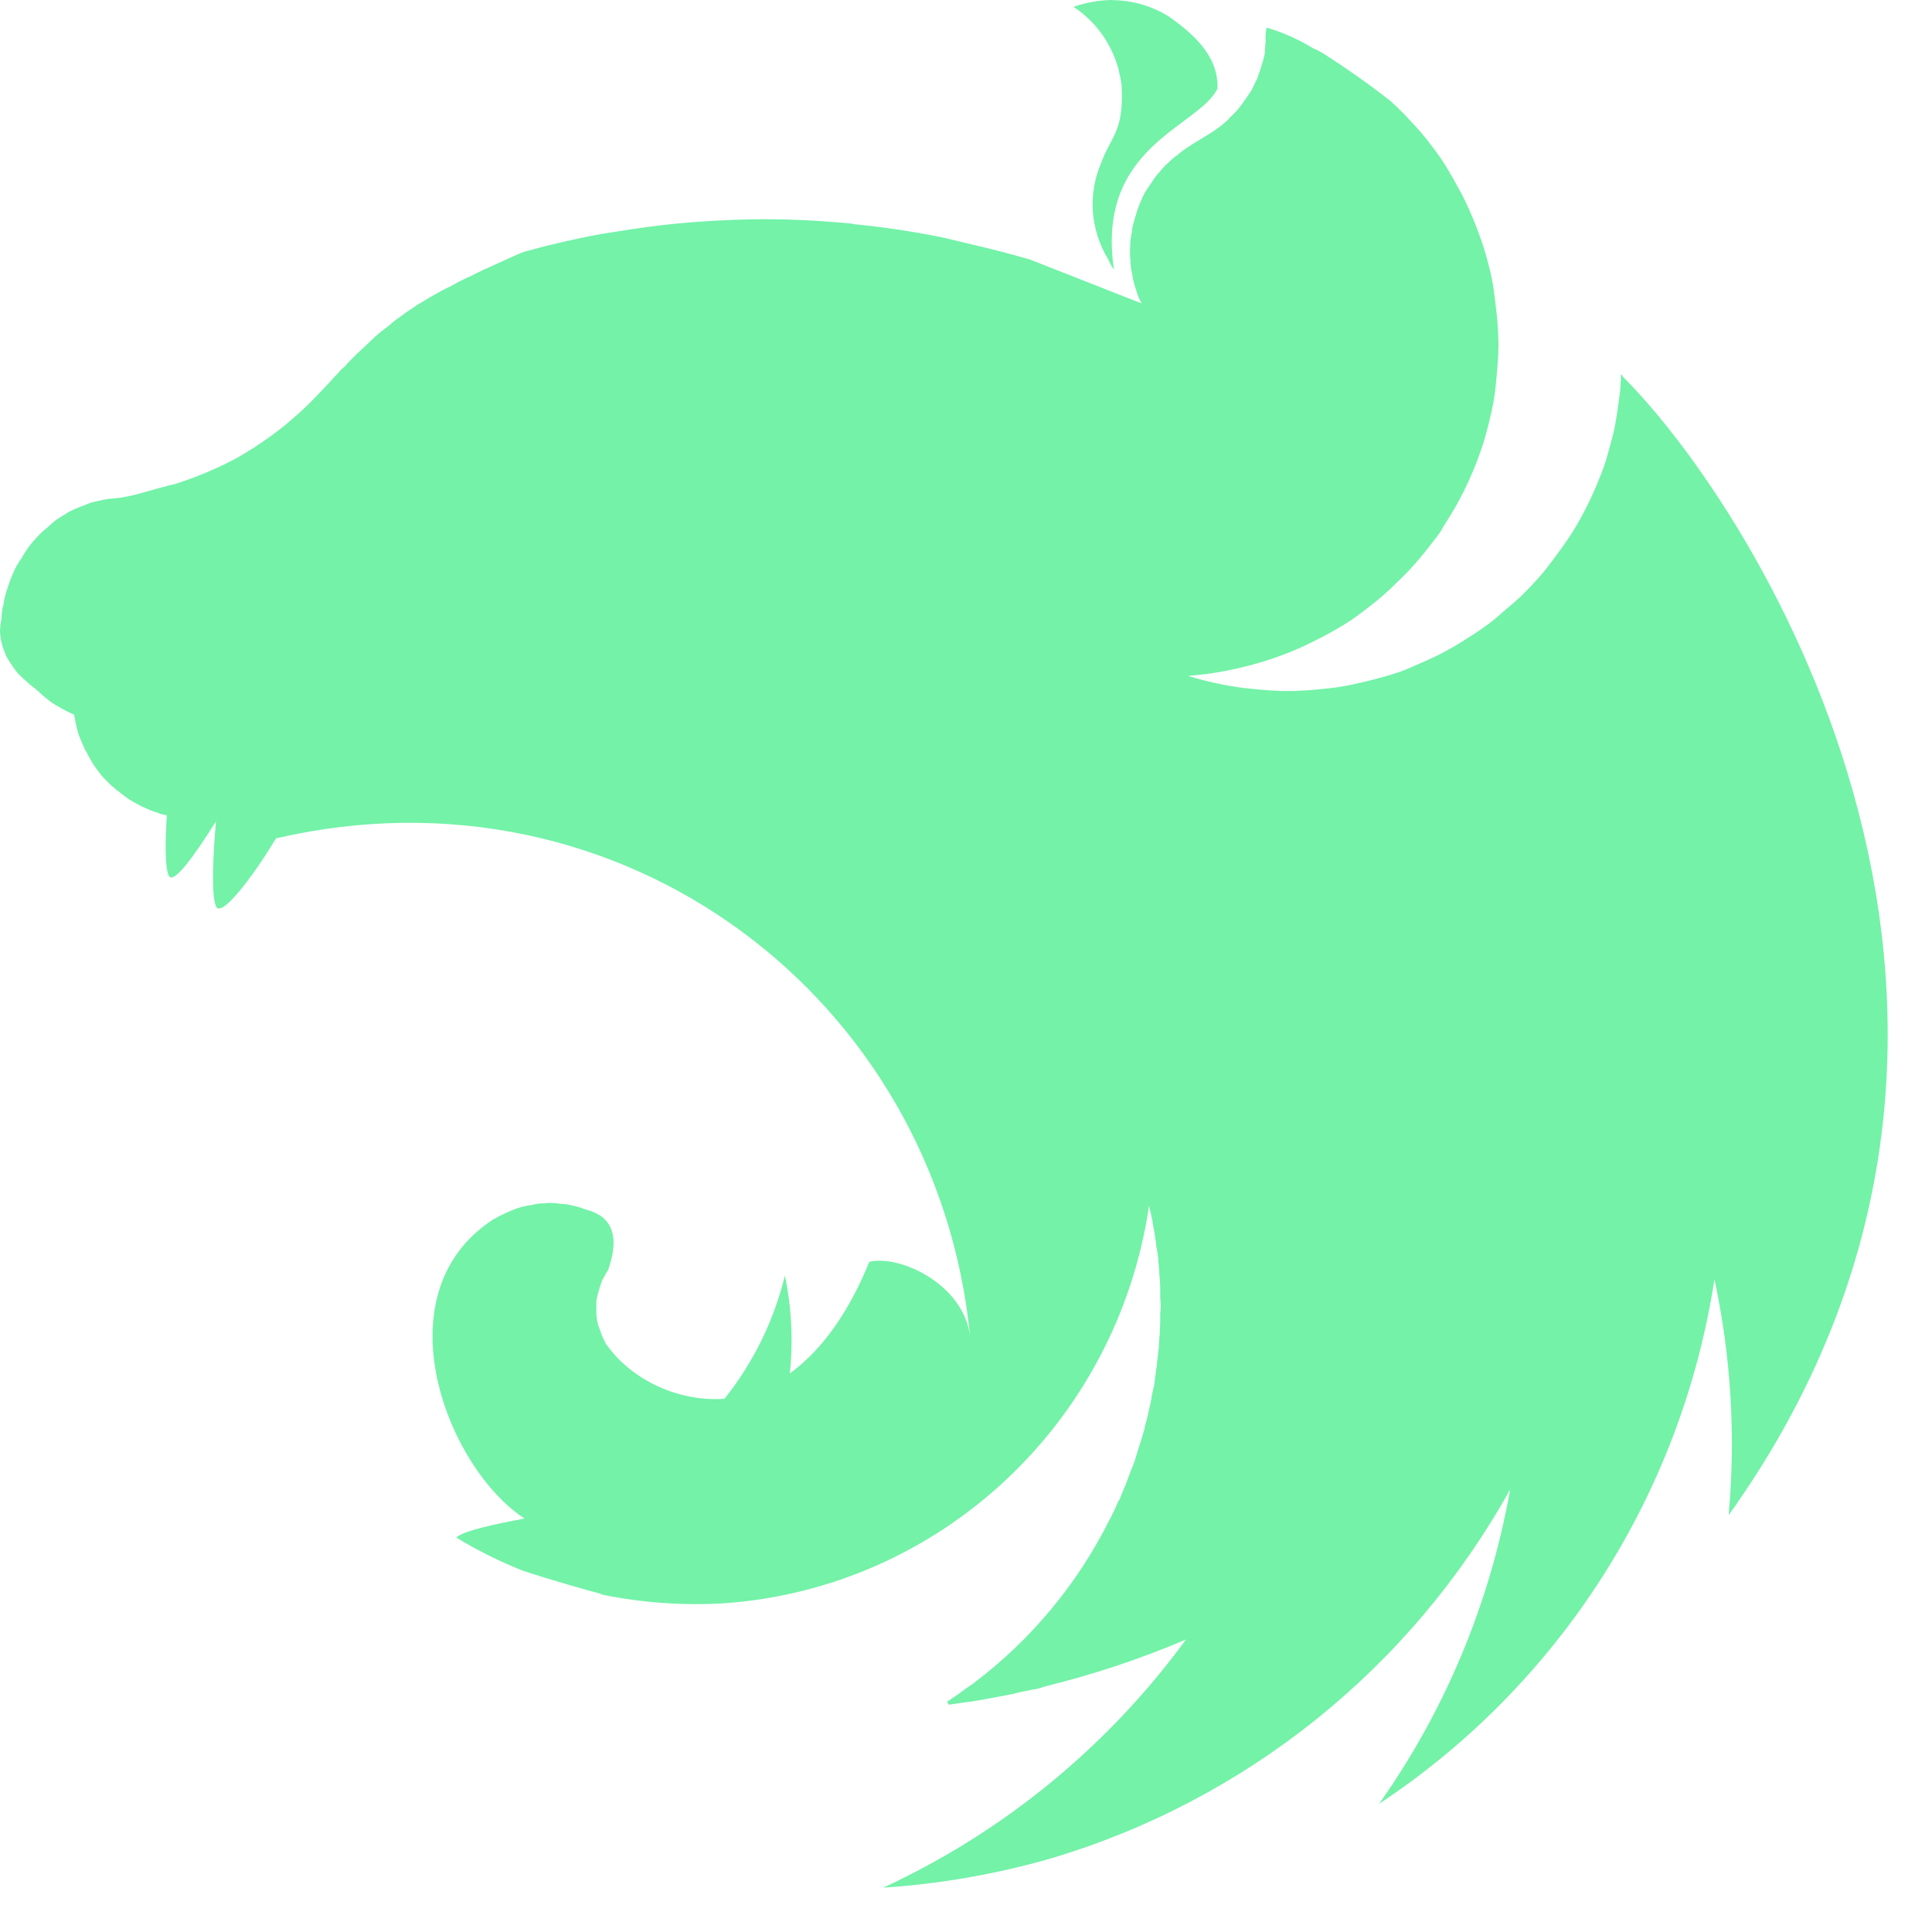
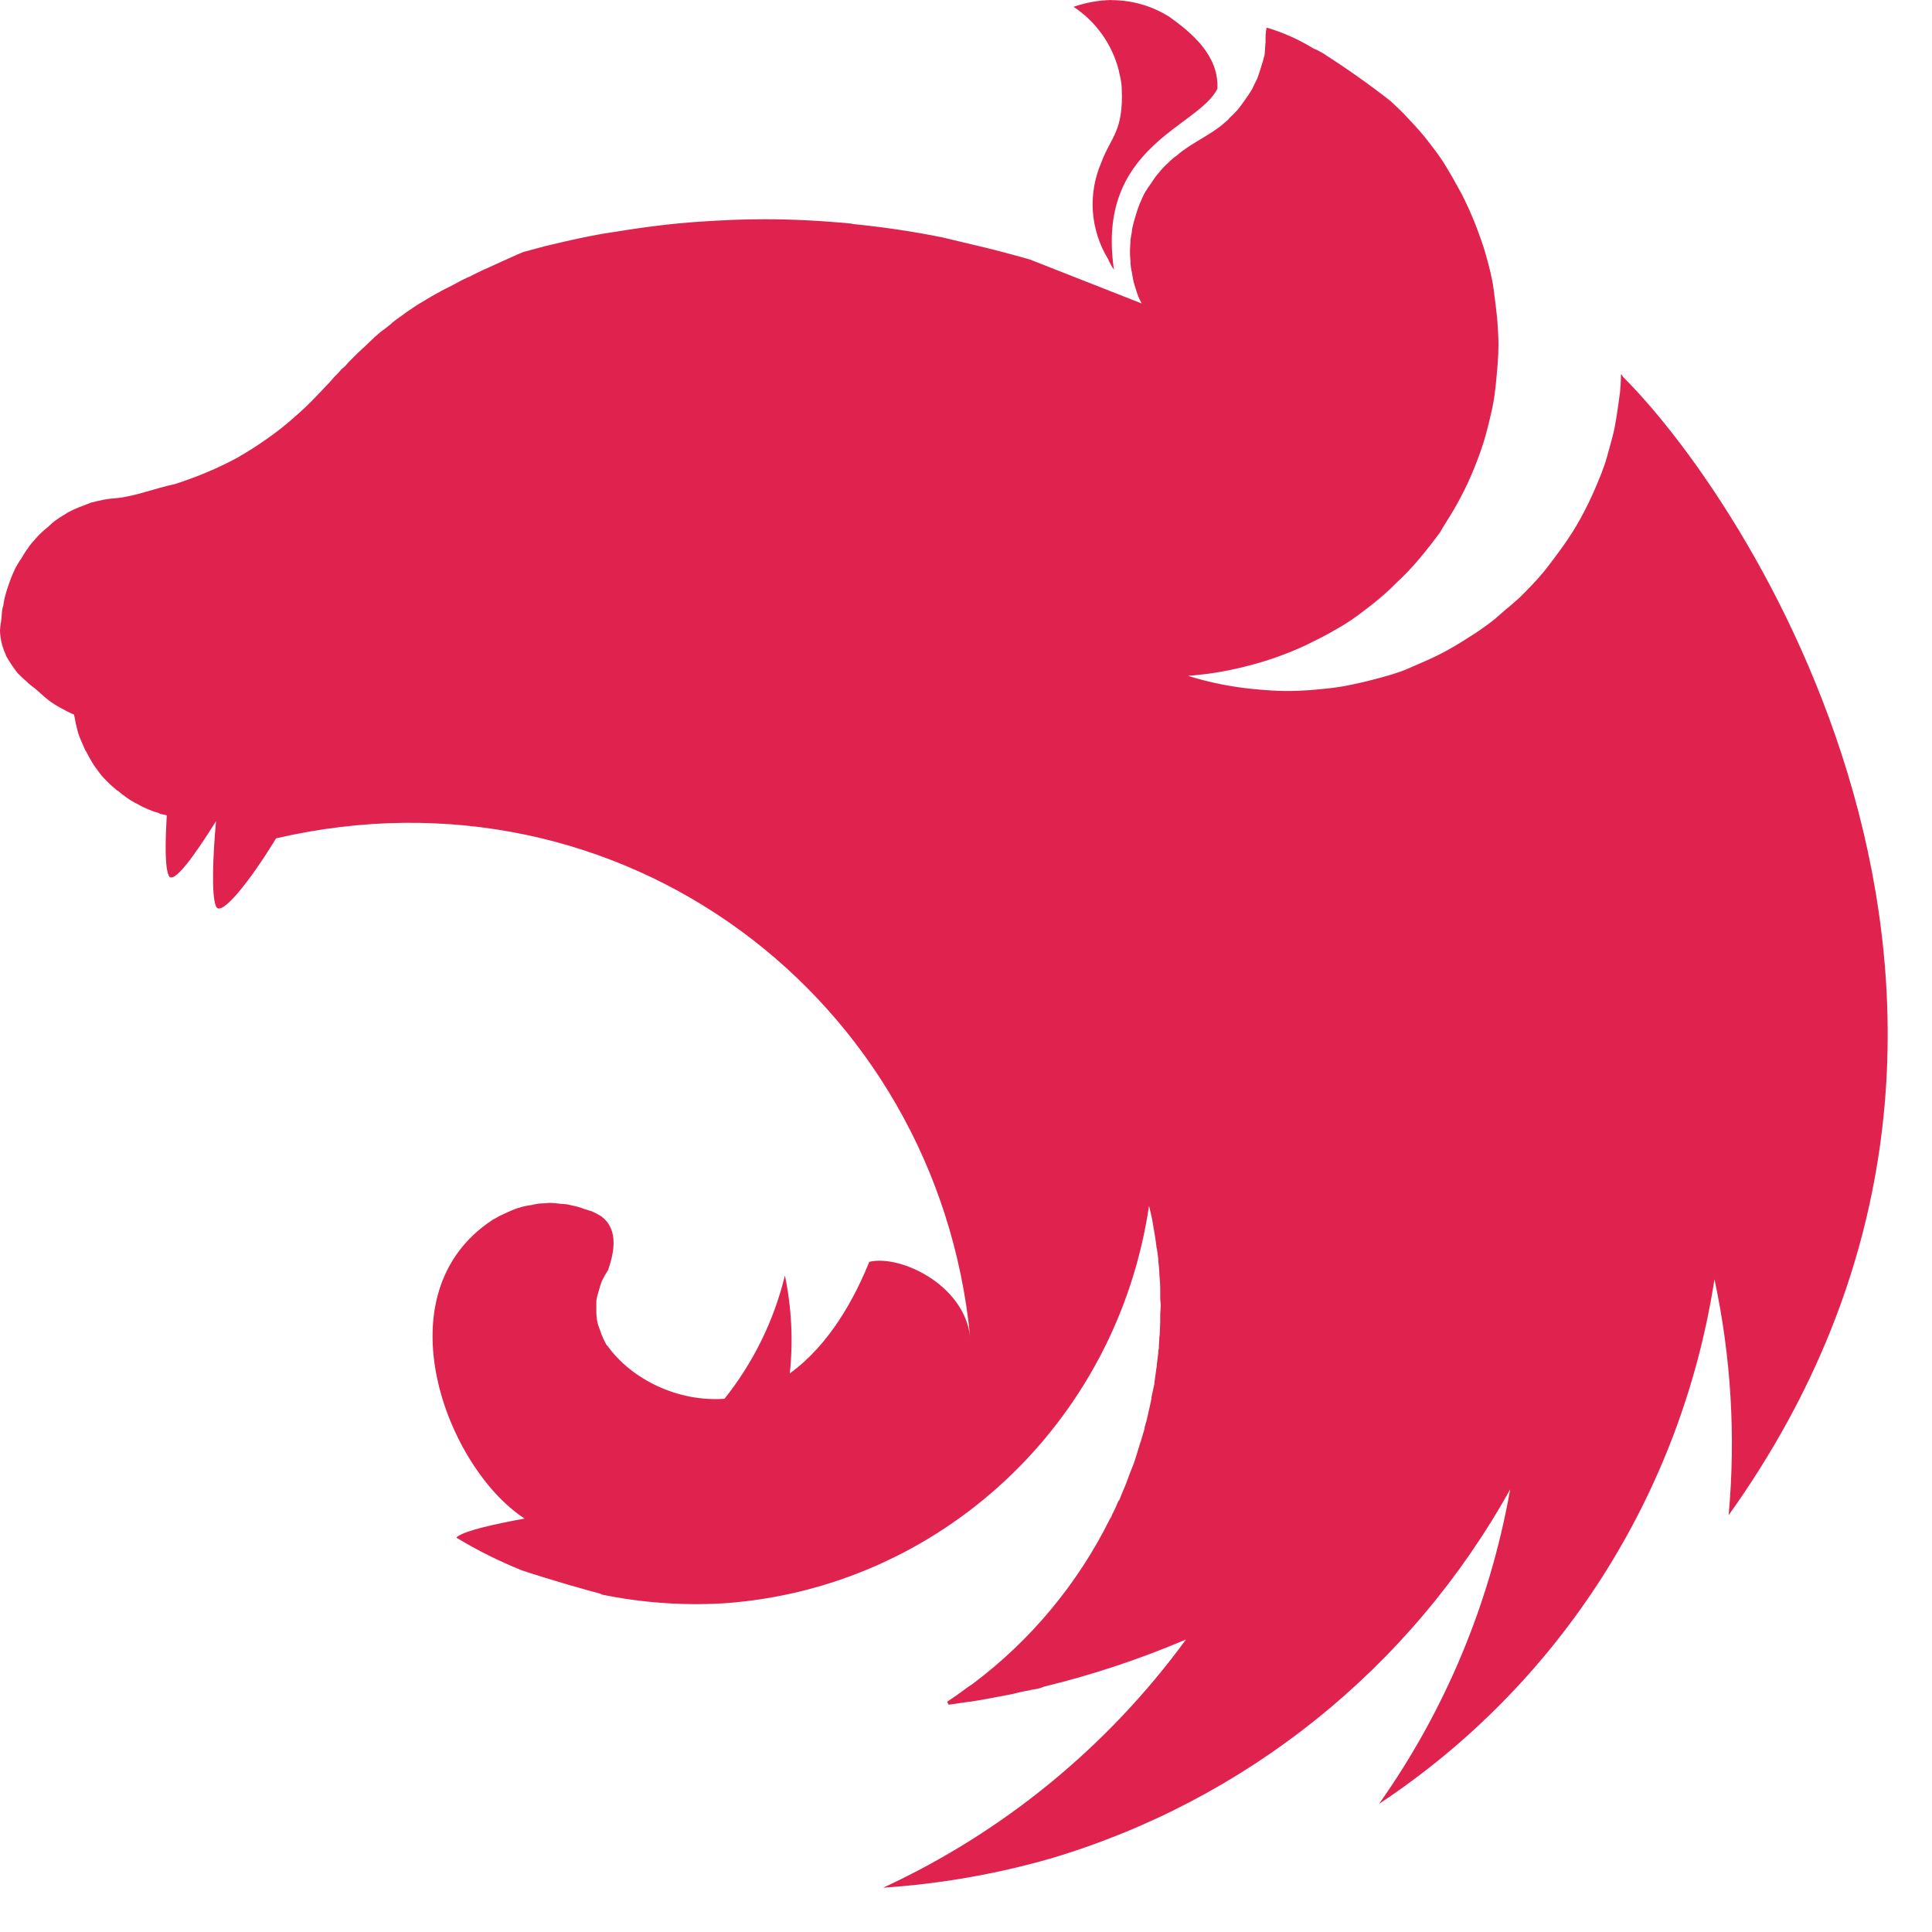
<svg xmlns="http://www.w3.org/2000/svg" width="15" height="15" viewBox="0 0 15 15" fill="none">
-   <path fill-rule="evenodd" clip-rule="evenodd" d="M8.63 0C8.529 0.002 8.43 0.02 8.335 0.053C8.51 0.168 8.635 0.345 8.687 0.549C8.69 0.575 8.698 0.594 8.702 0.621C8.706 0.643 8.709 0.666 8.709 0.689C8.724 1.023 8.622 1.065 8.55 1.263C8.498 1.383 8.476 1.513 8.485 1.644C8.495 1.774 8.535 1.9 8.603 2.011C8.616 2.041 8.631 2.069 8.649 2.095C8.505 1.134 9.304 0.989 9.452 0.689C9.464 0.427 9.248 0.252 9.078 0.13C8.944 0.046 8.789 0.001 8.631 0.001L8.63 0ZM9.833 0.217C9.826 0.253 9.824 0.29 9.826 0.327C9.822 0.357 9.822 0.395 9.818 0.426C9.811 0.456 9.802 0.487 9.792 0.517C9.783 0.548 9.773 0.578 9.762 0.608C9.746 0.638 9.735 0.665 9.72 0.695C9.709 0.711 9.701 0.726 9.69 0.741L9.667 0.774C9.648 0.801 9.629 0.828 9.61 0.851C9.589 0.875 9.566 0.898 9.542 0.919V0.923C9.519 0.942 9.496 0.965 9.47 0.984C9.391 1.044 9.3 1.09 9.216 1.147C9.19 1.164 9.164 1.183 9.141 1.204C9.115 1.222 9.091 1.242 9.069 1.265C9.044 1.287 9.021 1.311 9 1.338C8.979 1.361 8.96 1.387 8.944 1.413C8.925 1.44 8.906 1.467 8.89 1.493C8.875 1.52 8.864 1.549 8.849 1.581C8.838 1.61 8.827 1.639 8.819 1.669C8.808 1.703 8.8 1.733 8.792 1.766C8.789 1.781 8.789 1.8 8.785 1.815C8.781 1.83 8.781 1.845 8.777 1.86C8.777 1.891 8.773 1.925 8.773 1.955C8.773 1.978 8.774 2.001 8.777 2.024C8.777 2.056 8.781 2.089 8.789 2.12C8.793 2.151 8.799 2.182 8.808 2.212C8.819 2.244 8.826 2.272 8.838 2.303C8.845 2.322 8.857 2.341 8.864 2.356L7.994 2.014C7.846 1.972 7.702 1.934 7.555 1.9L7.316 1.843C7.089 1.797 6.858 1.763 6.628 1.74C6.62 1.74 6.616 1.736 6.609 1.736C6.382 1.714 6.159 1.702 5.931 1.702C5.764 1.702 5.598 1.71 5.435 1.721C5.205 1.736 4.973 1.767 4.743 1.805C4.686 1.813 4.629 1.824 4.572 1.835C4.455 1.858 4.341 1.885 4.232 1.911L4.062 1.957C4.005 1.98 3.952 2.006 3.899 2.029L3.774 2.086C3.766 2.09 3.759 2.09 3.755 2.094C3.717 2.113 3.683 2.128 3.649 2.147C3.64 2.15 3.631 2.154 3.622 2.158C3.581 2.177 3.539 2.2 3.505 2.219C3.478 2.231 3.452 2.246 3.429 2.257C3.418 2.264 3.407 2.27 3.395 2.276C3.361 2.295 3.327 2.314 3.297 2.333C3.266 2.351 3.235 2.369 3.206 2.39C3.179 2.409 3.153 2.424 3.13 2.443C3.126 2.447 3.123 2.447 3.119 2.451C3.094 2.467 3.07 2.485 3.047 2.504L3.039 2.512L2.983 2.557C2.975 2.561 2.968 2.569 2.96 2.573C2.941 2.588 2.922 2.607 2.903 2.622C2.9 2.629 2.892 2.633 2.888 2.637C2.865 2.66 2.843 2.679 2.82 2.702C2.816 2.702 2.816 2.706 2.812 2.709C2.79 2.728 2.767 2.751 2.744 2.774C2.74 2.778 2.74 2.781 2.737 2.781C2.718 2.8 2.699 2.819 2.68 2.842C2.672 2.85 2.661 2.858 2.653 2.865C2.634 2.888 2.612 2.911 2.589 2.933C2.585 2.941 2.578 2.945 2.574 2.952C2.544 2.983 2.517 3.013 2.487 3.044L2.476 3.055C2.415 3.121 2.351 3.183 2.283 3.241C2.216 3.301 2.145 3.357 2.071 3.408C1.995 3.462 1.923 3.507 1.844 3.553C1.766 3.595 1.687 3.633 1.605 3.667C1.526 3.701 1.442 3.731 1.359 3.758C1.2 3.792 1.038 3.857 0.898 3.868C0.866 3.87 0.834 3.874 0.803 3.88C0.769 3.887 0.738 3.895 0.708 3.902L0.617 3.937C0.586 3.949 0.556 3.963 0.526 3.979C0.5 3.998 0.469 4.013 0.443 4.032C0.416 4.051 0.391 4.073 0.367 4.096C0.34 4.117 0.315 4.14 0.292 4.165C0.269 4.192 0.246 4.214 0.227 4.241C0.209 4.268 0.186 4.298 0.171 4.328C0.151 4.356 0.133 4.385 0.117 4.416C0.102 4.45 0.087 4.48 0.076 4.515C0.064 4.549 0.053 4.579 0.044 4.613C0.035 4.643 0.029 4.674 0.025 4.704C0.025 4.708 0.021 4.712 0.021 4.716C0.013 4.75 0.013 4.796 0.009 4.819C0.004 4.844 0.001 4.869 0 4.894C-0 4.911 0.001 4.927 0.004 4.944C0.007 4.968 0.012 4.992 0.019 5.016C0.026 5.039 0.035 5.062 0.045 5.084V5.088C0.058 5.112 0.072 5.134 0.087 5.157C0.102 5.18 0.119 5.203 0.136 5.225C0.155 5.244 0.178 5.267 0.201 5.286C0.223 5.308 0.247 5.328 0.273 5.346C0.363 5.426 0.386 5.453 0.504 5.514C0.522 5.525 0.541 5.532 0.564 5.544C0.568 5.544 0.572 5.548 0.576 5.548C0.575 5.554 0.576 5.561 0.579 5.567C0.584 5.598 0.59 5.628 0.598 5.658C0.605 5.689 0.616 5.72 0.629 5.749C0.64 5.772 0.648 5.795 0.659 5.818C0.662 5.824 0.665 5.831 0.67 5.836C0.685 5.867 0.7 5.894 0.716 5.92C0.731 5.947 0.753 5.973 0.772 6C0.791 6.027 0.814 6.049 0.837 6.072C0.859 6.095 0.882 6.114 0.909 6.137C0.911 6.139 0.913 6.14 0.916 6.14C0.938 6.159 0.961 6.177 0.984 6.193C1.011 6.212 1.039 6.229 1.068 6.243C1.095 6.259 1.124 6.273 1.154 6.285C1.179 6.296 1.204 6.305 1.23 6.311C1.234 6.315 1.238 6.315 1.245 6.319C1.261 6.323 1.279 6.326 1.295 6.33C1.283 6.535 1.279 6.729 1.31 6.798C1.344 6.874 1.511 6.642 1.677 6.376C1.654 6.638 1.639 6.946 1.677 7.037C1.714 7.128 1.945 6.836 2.143 6.509C4.826 5.886 7.275 7.748 7.532 10.378C7.483 9.967 6.98 9.739 6.749 9.797C6.635 10.078 6.442 10.439 6.132 10.663C6.159 10.409 6.146 10.153 6.094 9.903C6.009 10.253 5.849 10.579 5.625 10.86C5.266 10.886 4.906 10.712 4.717 10.45C4.702 10.438 4.698 10.415 4.687 10.4C4.675 10.374 4.665 10.348 4.656 10.32C4.645 10.295 4.638 10.268 4.634 10.241C4.63 10.213 4.629 10.185 4.63 10.157V10.101C4.634 10.074 4.641 10.047 4.649 10.021C4.656 9.994 4.665 9.967 4.675 9.941C4.689 9.914 4.704 9.887 4.721 9.861C4.785 9.679 4.785 9.531 4.668 9.443C4.645 9.429 4.621 9.416 4.596 9.405C4.581 9.401 4.562 9.394 4.547 9.39C4.531 9.386 4.528 9.383 4.516 9.379C4.49 9.37 4.463 9.363 4.436 9.358C4.41 9.351 4.383 9.347 4.357 9.347C4.329 9.343 4.301 9.34 4.273 9.339C4.254 9.339 4.235 9.343 4.216 9.343C4.188 9.343 4.16 9.347 4.133 9.355C4.079 9.361 4.025 9.375 3.974 9.397C3.948 9.408 3.925 9.419 3.899 9.431C3.872 9.442 3.853 9.457 3.827 9.469C2.945 10.046 3.471 11.399 4.073 11.79C3.846 11.832 3.615 11.882 3.55 11.931L3.543 11.938C3.706 12.037 3.877 12.122 4.054 12.193C4.296 12.273 4.553 12.345 4.667 12.375V12.379C4.981 12.444 5.301 12.467 5.621 12.448C7.297 12.33 8.672 11.049 8.921 9.362C8.929 9.397 8.936 9.427 8.944 9.461C8.955 9.53 8.97 9.602 8.978 9.674V9.678C8.986 9.712 8.989 9.746 8.993 9.776V9.792C8.997 9.826 9.001 9.86 9.001 9.89C9.005 9.932 9.008 9.974 9.008 10.016V10.076C9.008 10.095 9.012 10.118 9.012 10.137C9.012 10.156 9.008 10.183 9.008 10.206V10.259C9.008 10.286 9.005 10.309 9.005 10.335C9.005 10.351 9.004 10.368 9.001 10.384C9.001 10.411 8.997 10.438 8.997 10.468C8.994 10.479 8.992 10.491 8.993 10.502C8.989 10.533 8.986 10.559 8.982 10.59C8.982 10.601 8.981 10.613 8.978 10.624C8.974 10.662 8.967 10.696 8.963 10.734V10.742C8.955 10.776 8.948 10.814 8.94 10.848V10.859C8.933 10.894 8.925 10.928 8.917 10.962C8.917 10.966 8.914 10.973 8.914 10.977C8.907 11.012 8.898 11.046 8.887 11.08V11.091C8.876 11.129 8.864 11.163 8.855 11.198C8.853 11.2 8.852 11.202 8.852 11.205C8.84 11.243 8.829 11.281 8.817 11.319C8.806 11.357 8.791 11.392 8.776 11.429C8.761 11.467 8.749 11.505 8.734 11.54C8.719 11.574 8.704 11.612 8.689 11.65H8.685C8.67 11.684 8.655 11.722 8.636 11.756C8.633 11.765 8.629 11.774 8.624 11.783C8.62 11.787 8.62 11.79 8.617 11.794C8.367 12.297 8.003 12.735 7.554 13.072C7.524 13.091 7.493 13.114 7.463 13.136C7.456 13.144 7.444 13.148 7.437 13.155C7.41 13.174 7.384 13.193 7.353 13.212L7.365 13.235H7.368L7.527 13.212H7.531C7.629 13.197 7.728 13.178 7.827 13.159C7.855 13.154 7.882 13.148 7.91 13.14L7.963 13.129C7.989 13.125 8.016 13.117 8.042 13.114C8.069 13.11 8.088 13.102 8.11 13.094C8.485 13.003 8.853 12.88 9.208 12.729C8.6 13.561 7.791 14.224 6.857 14.656C7.294 14.627 7.727 14.552 8.148 14.432C9.669 13.983 10.953 12.953 11.725 11.563C11.569 12.443 11.222 13.277 10.707 14.005C11.401 13.546 11.99 12.947 12.439 12.245C12.887 11.544 13.184 10.756 13.311 9.932C13.44 10.533 13.477 11.151 13.421 11.764C16.154 7.939 13.649 3.971 12.601 2.926C12.597 2.918 12.593 2.915 12.593 2.907C12.589 2.911 12.589 2.911 12.589 2.915C12.589 2.911 12.589 2.911 12.585 2.907C12.585 2.952 12.582 2.998 12.578 3.044C12.566 3.131 12.555 3.215 12.54 3.298C12.525 3.382 12.498 3.466 12.476 3.549C12.453 3.633 12.419 3.712 12.385 3.792C12.351 3.872 12.313 3.948 12.272 4.024C12.23 4.1 12.184 4.172 12.135 4.241C12.086 4.309 12.033 4.381 11.98 4.446C11.927 4.51 11.863 4.575 11.802 4.636C11.764 4.67 11.73 4.701 11.692 4.731C11.662 4.757 11.636 4.78 11.605 4.807C11.538 4.86 11.467 4.91 11.393 4.955C11.322 5.001 11.246 5.046 11.17 5.084C11.094 5.122 11.009 5.157 10.932 5.191C10.854 5.225 10.769 5.248 10.686 5.27C10.602 5.293 10.515 5.312 10.432 5.328C10.349 5.343 10.258 5.35 10.175 5.358C10.114 5.362 10.054 5.365 9.993 5.365C9.906 5.365 9.819 5.358 9.736 5.35C9.563 5.334 9.392 5.299 9.225 5.248H9.222C9.305 5.24 9.388 5.232 9.471 5.217C9.555 5.202 9.642 5.183 9.725 5.16C9.808 5.138 9.891 5.111 9.971 5.08C10.052 5.05 10.132 5.014 10.209 4.974C10.289 4.936 10.361 4.894 10.437 4.849C10.512 4.803 10.58 4.75 10.648 4.697C10.716 4.644 10.781 4.587 10.841 4.526C10.904 4.467 10.964 4.405 11.019 4.339C11.076 4.271 11.129 4.203 11.18 4.134C11.187 4.123 11.195 4.108 11.202 4.096C11.24 4.035 11.278 3.975 11.312 3.914C11.354 3.838 11.392 3.762 11.426 3.682C11.46 3.602 11.49 3.523 11.517 3.439C11.543 3.355 11.562 3.275 11.581 3.192C11.6 3.108 11.611 3.021 11.618 2.937C11.626 2.854 11.634 2.763 11.634 2.679C11.634 2.618 11.63 2.558 11.626 2.497C11.618 2.409 11.607 2.326 11.596 2.242C11.585 2.159 11.562 2.071 11.539 1.988C11.516 1.904 11.486 1.824 11.456 1.745C11.424 1.664 11.389 1.586 11.35 1.509C11.308 1.433 11.267 1.357 11.221 1.283C11.176 1.209 11.123 1.142 11.07 1.074C11.017 1.006 10.956 0.945 10.896 0.88C10.865 0.85 10.831 0.816 10.797 0.785C10.627 0.652 10.449 0.527 10.271 0.413C10.247 0.399 10.222 0.386 10.195 0.375C10.083 0.306 9.962 0.252 9.836 0.215L9.833 0.217Z" fill="#73F2A8" />
+   <path fill-rule="evenodd" clip-rule="evenodd" d="M8.63 0C8.529 0.002 8.43 0.02 8.335 0.053C8.51 0.168 8.635 0.345 8.687 0.549C8.69 0.575 8.698 0.594 8.702 0.621C8.706 0.643 8.709 0.666 8.709 0.689C8.724 1.023 8.622 1.065 8.55 1.263C8.498 1.383 8.476 1.513 8.485 1.644C8.495 1.774 8.535 1.9 8.603 2.011C8.616 2.041 8.631 2.069 8.649 2.095C8.505 1.134 9.304 0.989 9.452 0.689C9.464 0.427 9.248 0.252 9.078 0.13C8.944 0.046 8.789 0.001 8.631 0.001L8.63 0ZM9.833 0.217C9.826 0.253 9.824 0.29 9.826 0.327C9.822 0.357 9.822 0.395 9.818 0.426C9.811 0.456 9.802 0.487 9.792 0.517C9.783 0.548 9.773 0.578 9.762 0.608C9.746 0.638 9.735 0.665 9.72 0.695C9.709 0.711 9.701 0.726 9.69 0.741L9.667 0.774C9.648 0.801 9.629 0.828 9.61 0.851C9.589 0.875 9.566 0.898 9.542 0.919V0.923C9.519 0.942 9.496 0.965 9.47 0.984C9.391 1.044 9.3 1.09 9.216 1.147C9.19 1.164 9.164 1.183 9.141 1.204C9.115 1.222 9.091 1.242 9.069 1.265C9.044 1.287 9.021 1.311 9 1.338C8.979 1.361 8.96 1.387 8.944 1.413C8.925 1.44 8.906 1.467 8.89 1.493C8.875 1.52 8.864 1.549 8.849 1.581C8.838 1.61 8.827 1.639 8.819 1.669C8.808 1.703 8.8 1.733 8.792 1.766C8.789 1.781 8.789 1.8 8.785 1.815C8.781 1.83 8.781 1.845 8.777 1.86C8.777 1.891 8.773 1.925 8.773 1.955C8.773 1.978 8.774 2.001 8.777 2.024C8.777 2.056 8.781 2.089 8.789 2.12C8.793 2.151 8.799 2.182 8.808 2.212C8.819 2.244 8.826 2.272 8.838 2.303C8.845 2.322 8.857 2.341 8.864 2.356L7.994 2.014C7.846 1.972 7.702 1.934 7.555 1.9L7.316 1.843C7.089 1.797 6.858 1.763 6.628 1.74C6.62 1.74 6.616 1.736 6.609 1.736C6.382 1.714 6.159 1.702 5.931 1.702C5.764 1.702 5.598 1.71 5.435 1.721C5.205 1.736 4.973 1.767 4.743 1.805C4.686 1.813 4.629 1.824 4.572 1.835C4.455 1.858 4.341 1.885 4.232 1.911L4.062 1.957C4.005 1.98 3.952 2.006 3.899 2.029L3.774 2.086C3.766 2.09 3.759 2.09 3.755 2.094C3.717 2.113 3.683 2.128 3.649 2.147C3.64 2.15 3.631 2.154 3.622 2.158C3.581 2.177 3.539 2.2 3.505 2.219C3.478 2.231 3.452 2.246 3.429 2.257C3.418 2.264 3.407 2.27 3.395 2.276C3.361 2.295 3.327 2.314 3.297 2.333C3.266 2.351 3.235 2.369 3.206 2.39C3.179 2.409 3.153 2.424 3.13 2.443C3.126 2.447 3.123 2.447 3.119 2.451C3.094 2.467 3.07 2.485 3.047 2.504L3.039 2.512L2.983 2.557C2.975 2.561 2.968 2.569 2.96 2.573C2.941 2.588 2.922 2.607 2.903 2.622C2.9 2.629 2.892 2.633 2.888 2.637C2.865 2.66 2.843 2.679 2.82 2.702C2.816 2.702 2.816 2.706 2.812 2.709C2.79 2.728 2.767 2.751 2.744 2.774C2.74 2.778 2.74 2.781 2.737 2.781C2.718 2.8 2.699 2.819 2.68 2.842C2.672 2.85 2.661 2.858 2.653 2.865C2.634 2.888 2.612 2.911 2.589 2.933C2.585 2.941 2.578 2.945 2.574 2.952C2.544 2.983 2.517 3.013 2.487 3.044L2.476 3.055C2.415 3.121 2.351 3.183 2.283 3.241C2.216 3.301 2.145 3.357 2.071 3.408C1.995 3.462 1.923 3.507 1.844 3.553C1.766 3.595 1.687 3.633 1.605 3.667C1.526 3.701 1.442 3.731 1.359 3.758C1.2 3.792 1.038 3.857 0.898 3.868C0.866 3.87 0.834 3.874 0.803 3.88C0.769 3.887 0.738 3.895 0.708 3.902L0.617 3.937C0.586 3.949 0.556 3.963 0.526 3.979C0.5 3.998 0.469 4.013 0.443 4.032C0.416 4.051 0.391 4.073 0.367 4.096C0.34 4.117 0.315 4.14 0.292 4.165C0.269 4.192 0.246 4.214 0.227 4.241C0.209 4.268 0.186 4.298 0.171 4.328C0.151 4.356 0.133 4.385 0.117 4.416C0.102 4.45 0.087 4.48 0.076 4.515C0.064 4.549 0.053 4.579 0.044 4.613C0.035 4.643 0.029 4.674 0.025 4.704C0.025 4.708 0.021 4.712 0.021 4.716C0.013 4.75 0.013 4.796 0.009 4.819C0.004 4.844 0.001 4.869 0 4.894C-0 4.911 0.001 4.927 0.004 4.944C0.007 4.968 0.012 4.992 0.019 5.016C0.026 5.039 0.035 5.062 0.045 5.084V5.088C0.058 5.112 0.072 5.134 0.087 5.157C0.102 5.18 0.119 5.203 0.136 5.225C0.155 5.244 0.178 5.267 0.201 5.286C0.223 5.308 0.247 5.328 0.273 5.346C0.363 5.426 0.386 5.453 0.504 5.514C0.522 5.525 0.541 5.532 0.564 5.544C0.568 5.544 0.572 5.548 0.576 5.548C0.575 5.554 0.576 5.561 0.579 5.567C0.584 5.598 0.59 5.628 0.598 5.658C0.605 5.689 0.616 5.72 0.629 5.749C0.64 5.772 0.648 5.795 0.659 5.818C0.662 5.824 0.665 5.831 0.67 5.836C0.685 5.867 0.7 5.894 0.716 5.92C0.731 5.947 0.753 5.973 0.772 6C0.791 6.027 0.814 6.049 0.837 6.072C0.859 6.095 0.882 6.114 0.909 6.137C0.911 6.139 0.913 6.14 0.916 6.14C0.938 6.159 0.961 6.177 0.984 6.193C1.011 6.212 1.039 6.229 1.068 6.243C1.095 6.259 1.124 6.273 1.154 6.285C1.179 6.296 1.204 6.305 1.23 6.311C1.234 6.315 1.238 6.315 1.245 6.319C1.261 6.323 1.279 6.326 1.295 6.33C1.283 6.535 1.279 6.729 1.31 6.798C1.344 6.874 1.511 6.642 1.677 6.376C1.654 6.638 1.639 6.946 1.677 7.037C1.714 7.128 1.945 6.836 2.143 6.509C4.826 5.886 7.275 7.748 7.532 10.378C7.483 9.967 6.98 9.739 6.749 9.797C6.635 10.078 6.442 10.439 6.132 10.663C6.159 10.409 6.146 10.153 6.094 9.903C6.009 10.253 5.849 10.579 5.625 10.86C5.266 10.886 4.906 10.712 4.717 10.45C4.702 10.438 4.698 10.415 4.687 10.4C4.675 10.374 4.665 10.348 4.656 10.32C4.645 10.295 4.638 10.268 4.634 10.241C4.63 10.213 4.629 10.185 4.63 10.157V10.101C4.634 10.074 4.641 10.047 4.649 10.021C4.656 9.994 4.665 9.967 4.675 9.941C4.689 9.914 4.704 9.887 4.721 9.861C4.785 9.679 4.785 9.531 4.668 9.443C4.645 9.429 4.621 9.416 4.596 9.405C4.581 9.401 4.562 9.394 4.547 9.39C4.531 9.386 4.528 9.383 4.516 9.379C4.49 9.37 4.463 9.363 4.436 9.358C4.41 9.351 4.383 9.347 4.357 9.347C4.329 9.343 4.301 9.34 4.273 9.339C4.254 9.339 4.235 9.343 4.216 9.343C4.188 9.343 4.16 9.347 4.133 9.355C4.079 9.361 4.025 9.375 3.974 9.397C3.948 9.408 3.925 9.419 3.899 9.431C3.872 9.442 3.853 9.457 3.827 9.469C2.945 10.046 3.471 11.399 4.073 11.79C3.846 11.832 3.615 11.882 3.55 11.931L3.543 11.938C3.706 12.037 3.877 12.122 4.054 12.193C4.296 12.273 4.553 12.345 4.667 12.375V12.379C4.981 12.444 5.301 12.467 5.621 12.448C7.297 12.33 8.672 11.049 8.921 9.362C8.929 9.397 8.936 9.427 8.944 9.461C8.955 9.53 8.97 9.602 8.978 9.674V9.678C8.986 9.712 8.989 9.746 8.993 9.776V9.792C8.997 9.826 9.001 9.86 9.001 9.89C9.005 9.932 9.008 9.974 9.008 10.016V10.076C9.008 10.095 9.012 10.118 9.012 10.137C9.012 10.156 9.008 10.183 9.008 10.206V10.259C9.008 10.286 9.005 10.309 9.005 10.335C9.005 10.351 9.004 10.368 9.001 10.384C9.001 10.411 8.997 10.438 8.997 10.468C8.994 10.479 8.992 10.491 8.993 10.502C8.989 10.533 8.986 10.559 8.982 10.59C8.982 10.601 8.981 10.613 8.978 10.624C8.974 10.662 8.967 10.696 8.963 10.734V10.742C8.955 10.776 8.948 10.814 8.94 10.848V10.859C8.933 10.894 8.925 10.928 8.917 10.962C8.917 10.966 8.914 10.973 8.914 10.977C8.907 11.012 8.898 11.046 8.887 11.08V11.091C8.876 11.129 8.864 11.163 8.855 11.198C8.853 11.2 8.852 11.202 8.852 11.205C8.84 11.243 8.829 11.281 8.817 11.319C8.806 11.357 8.791 11.392 8.776 11.429C8.761 11.467 8.749 11.505 8.734 11.54C8.719 11.574 8.704 11.612 8.689 11.65H8.685C8.67 11.684 8.655 11.722 8.636 11.756C8.633 11.765 8.629 11.774 8.624 11.783C8.62 11.787 8.62 11.79 8.617 11.794C8.367 12.297 8.003 12.735 7.554 13.072C7.524 13.091 7.493 13.114 7.463 13.136C7.456 13.144 7.444 13.148 7.437 13.155C7.41 13.174 7.384 13.193 7.353 13.212L7.365 13.235H7.368L7.527 13.212H7.531C7.629 13.197 7.728 13.178 7.827 13.159C7.855 13.154 7.882 13.148 7.91 13.14L7.963 13.129C7.989 13.125 8.016 13.117 8.042 13.114C8.069 13.11 8.088 13.102 8.11 13.094C8.485 13.003 8.853 12.88 9.208 12.729C8.6 13.561 7.791 14.224 6.857 14.656C7.294 14.627 7.727 14.552 8.148 14.432C9.669 13.983 10.953 12.953 11.725 11.563C11.569 12.443 11.222 13.277 10.707 14.005C11.401 13.546 11.99 12.947 12.439 12.245C12.887 11.544 13.184 10.756 13.311 9.932C13.44 10.533 13.477 11.151 13.421 11.764C16.154 7.939 13.649 3.971 12.601 2.926C12.597 2.918 12.593 2.915 12.593 2.907C12.589 2.911 12.589 2.911 12.589 2.915C12.589 2.911 12.589 2.911 12.585 2.907C12.585 2.952 12.582 2.998 12.578 3.044C12.566 3.131 12.555 3.215 12.54 3.298C12.525 3.382 12.498 3.466 12.476 3.549C12.453 3.633 12.419 3.712 12.385 3.792C12.351 3.872 12.313 3.948 12.272 4.024C12.23 4.1 12.184 4.172 12.135 4.241C12.086 4.309 12.033 4.381 11.98 4.446C11.927 4.51 11.863 4.575 11.802 4.636C11.764 4.67 11.73 4.701 11.692 4.731C11.662 4.757 11.636 4.78 11.605 4.807C11.538 4.86 11.467 4.91 11.393 4.955C11.322 5.001 11.246 5.046 11.17 5.084C11.094 5.122 11.009 5.157 10.932 5.191C10.854 5.225 10.769 5.248 10.686 5.27C10.602 5.293 10.515 5.312 10.432 5.328C10.349 5.343 10.258 5.35 10.175 5.358C10.114 5.362 10.054 5.365 9.993 5.365C9.906 5.365 9.819 5.358 9.736 5.35C9.563 5.334 9.392 5.299 9.225 5.248H9.222C9.305 5.24 9.388 5.232 9.471 5.217C9.555 5.202 9.642 5.183 9.725 5.16C9.808 5.138 9.891 5.111 9.971 5.08C10.052 5.05 10.132 5.014 10.209 4.974C10.289 4.936 10.361 4.894 10.437 4.849C10.512 4.803 10.58 4.75 10.648 4.697C10.716 4.644 10.781 4.587 10.841 4.526C10.904 4.467 10.964 4.405 11.019 4.339C11.076 4.271 11.129 4.203 11.18 4.134C11.187 4.123 11.195 4.108 11.202 4.096C11.24 4.035 11.278 3.975 11.312 3.914C11.354 3.838 11.392 3.762 11.426 3.682C11.46 3.602 11.49 3.523 11.517 3.439C11.543 3.355 11.562 3.275 11.581 3.192C11.6 3.108 11.611 3.021 11.618 2.937C11.626 2.854 11.634 2.763 11.634 2.679C11.634 2.618 11.63 2.558 11.626 2.497C11.618 2.409 11.607 2.326 11.596 2.242C11.585 2.159 11.562 2.071 11.539 1.988C11.516 1.904 11.486 1.824 11.456 1.745C11.424 1.664 11.389 1.586 11.35 1.509C11.308 1.433 11.267 1.357 11.221 1.283C11.176 1.209 11.123 1.142 11.07 1.074C11.017 1.006 10.956 0.945 10.896 0.88C10.865 0.85 10.831 0.816 10.797 0.785C10.627 0.652 10.449 0.527 10.271 0.413C10.247 0.399 10.222 0.386 10.195 0.375C10.083 0.306 9.962 0.252 9.836 0.215L9.833 0.217Z" fill="#E0234E" />
</svg>
